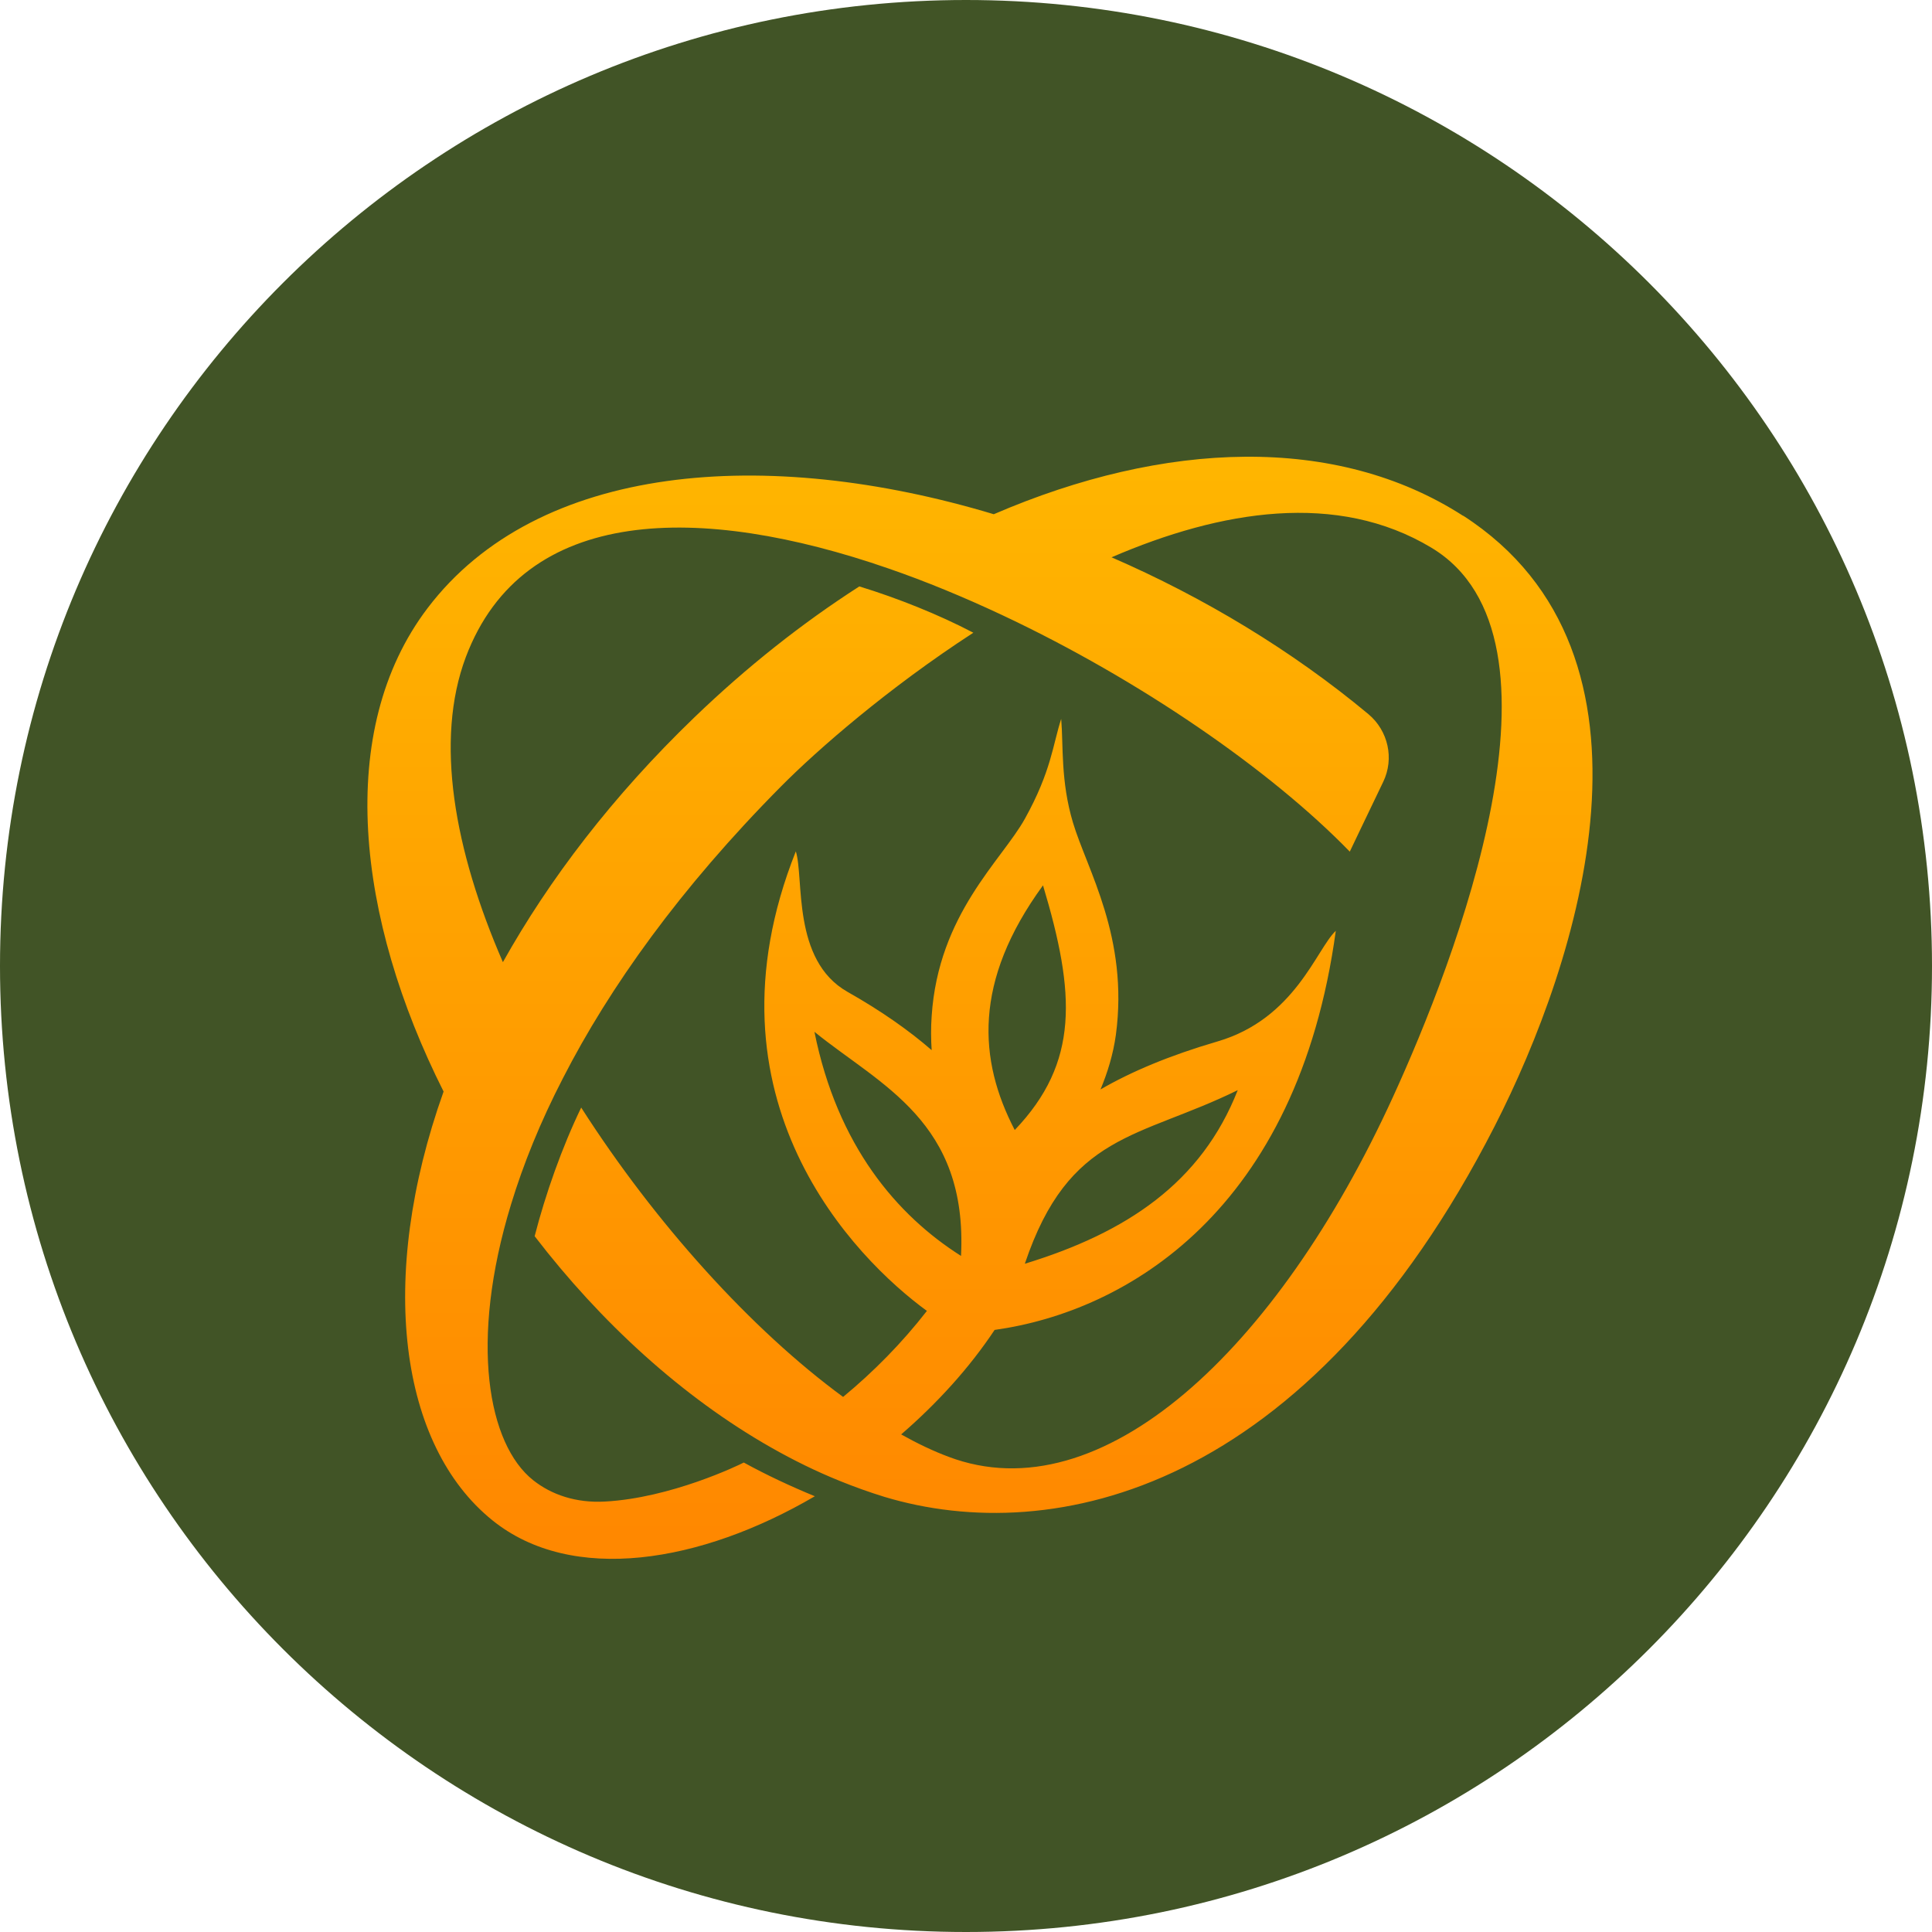
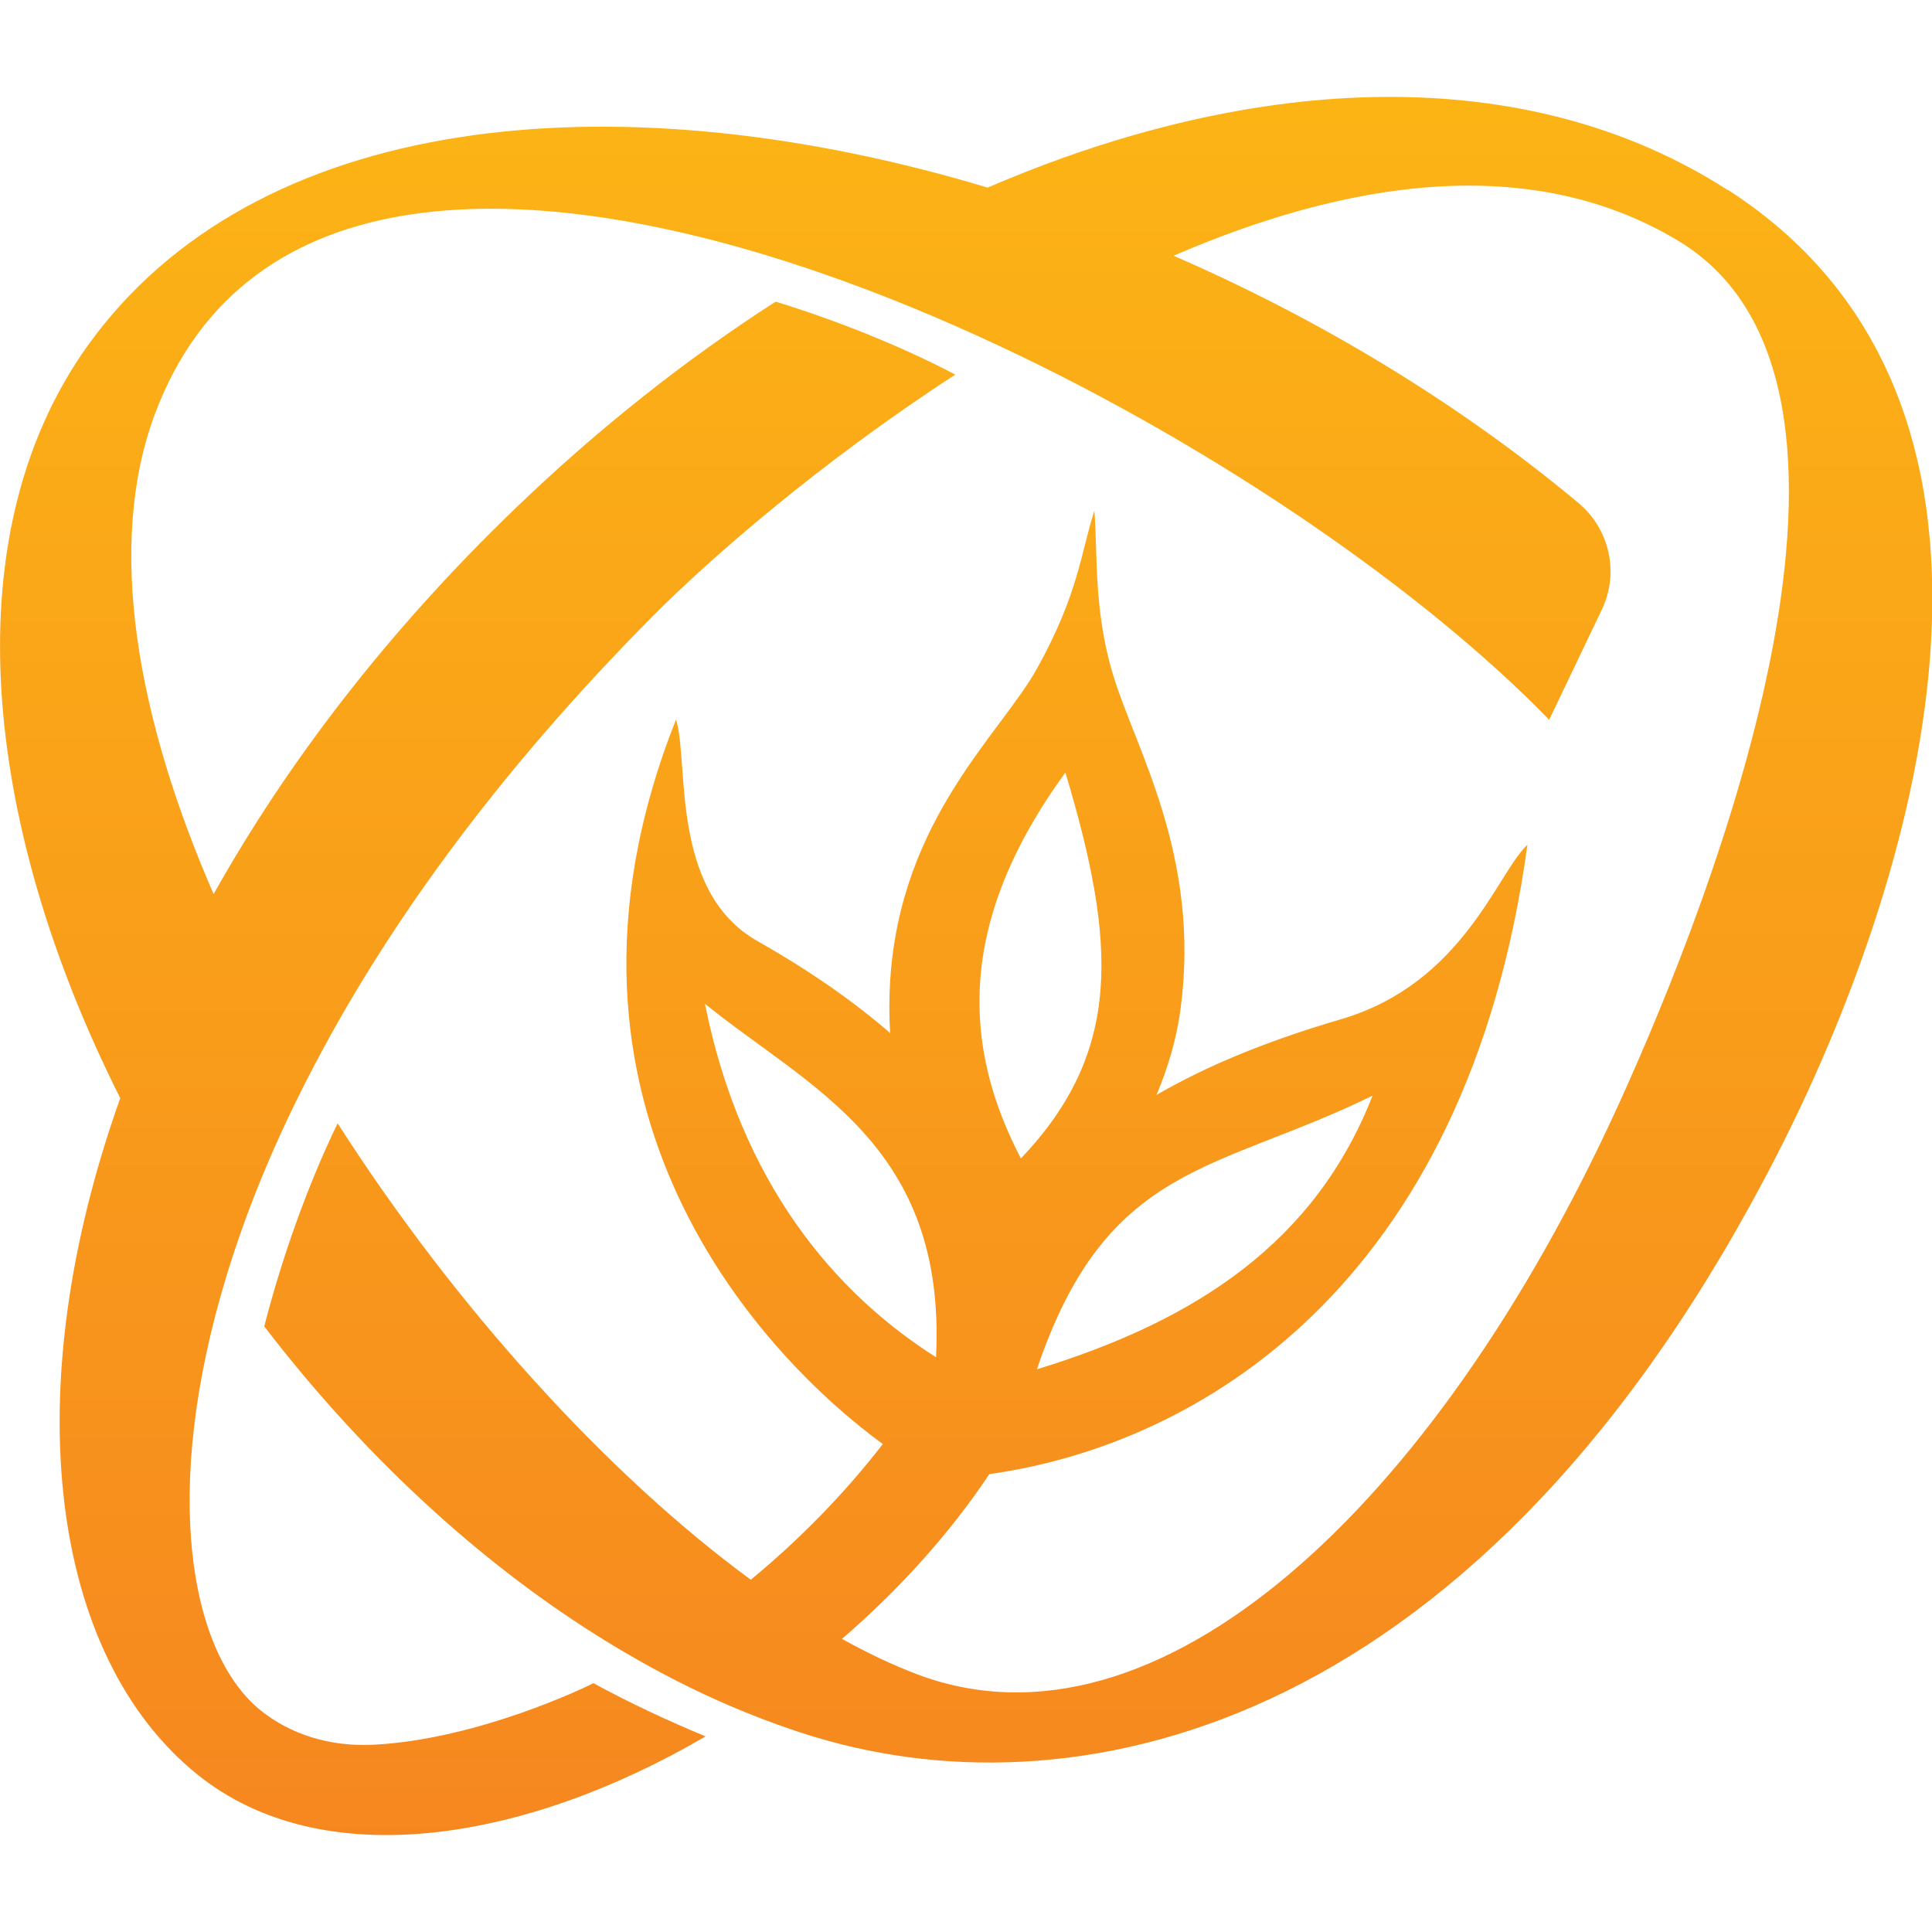
- <svg xmlns="http://www.w3.org/2000/svg" id="Layer_3" data-name="Layer 3" viewBox="0 0 138.11 138.11">
+ <svg xmlns="http://www.w3.org/2000/svg" id="Layer_2" data-name="Layer 2" viewBox="0 -9.8 195.36 195.36">
  <defs>
    <style>
-       .cls-1 { fill: url(#linear-gradient); }
-       .cls-2 { fill: #415426; } /* Updated to your brand green */
+       .cls-1 {
+         fill: url(#New_Gradient_Swatch_2);
+       }
    </style>
-     <linearGradient id="linear-gradient" x1="70.05" y1="33.6" x2="70.05" y2="111.67" gradientUnits="userSpaceOnUse">
-       <stop offset="0" stop-color="#ffb500" />
-       <stop offset="1" stop-color="#ff8700" />
+     <linearGradient id="New_Gradient_Swatch_2" data-name="New Gradient Swatch 2" x1="97.68" y1="0" x2="97.68" y2="176.9" gradientUnits="userSpaceOnUse">
+       <stop offset="0" stop-color="#fcb415" />
+       <stop offset="1" stop-color="#f6871f" />
    </linearGradient>
  </defs>
  <g id="Layer_1" data-name="Layer 1">
-     <g>
-       <circle class="cls-2" cx="69.055" cy="69.055" r="69.055" />
-       <path class="cls-1" d="M104.6,36.88c-9.07-5.85-21.34-5.39-33.56-.12,0,0,0,0,0,0,0,0,0,0,0,0,0,0,0,0,0,0-16.25-4.89-32.6-3.67-40.48,6.72-6.62,8.73-5.08,22.17,1.15,34.55,0,0,0,0,0,0-4.78,13.41-3.14,25.31,3.49,30.65,5.69,4.59,14.9,3.05,23.05-1.72-1.73-.71-3.48-1.53-5.08-2.41-.34.18-5.21,2.54-9.94,2.79-2.04.11-3.8-.48-5.12-1.53-3.22-2.56-4.59-9.88-1.57-19.74.86-2.82,2.07-5.84,3.71-9.01,3.31-6.46,8.35-13.55,15.59-20.85,2.6-2.62,7.64-7.02,13.74-10.98-2.48-1.3-5.41-2.47-8.15-3.31-4.08,2.62-8.05,5.76-11.78,9.35-5.87,5.65-10.4,11.61-13.7,17.51-3.48-8-4.89-15.85-2.65-21.81,4.13-10.94,16.83-10.96,30.19-6.34,0,0,0,0,0,0,2.7.93,5.42,2.06,8.11,3.32.75.35,0,0,0,0,9.88,4.64,19.26,11.13,24.89,16.93,0,0,1.32-2.77,2.39-4.99.8-1.66.36-3.65-1.06-4.84-5.45-4.54-11.77-8.35-18.36-11.21,0,0,0,0,0,0,0,0,0,0,0,0,0,0,0,0,0,0,7.83-3.38,16.14-4.73,22.86-.69,10.7,6.43,1.68,29.6-2.74,39.26-8.29,18.14-20.87,29.85-31.77,25.73-1.1-.41-2.23-.95-3.39-1.6,2.58-2.23,4.88-4.76,6.68-7.47,9.46-1.32,21.66-8.53,24.39-28.53-1.38,1.29-2.91,6.29-8.46,7.91-3.45,1.01-6.17,2.16-8.36,3.43.51-1.22.91-2.53,1.1-3.91.93-6.96-2.07-11.82-3.07-15.17-.89-2.98-.68-5.52-.84-7.41-.6,1.84-.7,3.72-2.59,7.13-1.65,2.98-6.19,6.81-6.67,14.12-.06.84-.05,1.65,0,2.43-1.6-1.39-3.58-2.79-6.02-4.17-3.99-2.26-3.09-8.13-3.69-10.04-7.06,17.75,4.28,29.14,9.37,32.85-1.77,2.28-3.81,4.35-5.99,6.15h0c-6.55-4.8-13.42-12.4-18.72-20.68,0,0,0,0,0-.01-1.37,2.83-2.56,6.2-3.33,9.2,4.72,6.15,10.55,11.5,16.91,15.11,1.6.91,3.23,1.71,4.89,2.38,0,0,0,0,0,0,1.06.43,2.12.81,3.19,1.14,12.1,3.65,30.3-.39,43.64-26.5,5.99-11.73,13.14-33.7-2.26-43.64ZM88.48,77.93c-2.6,6.63-7.96,10.19-15.22,12.41,3.16-9.39,8.14-8.93,15.22-12.41ZM74.56,63.29c2.33,7.76,2.59,12.66-2.02,17.49-2.59-4.98-3-10.61,2.02-17.49ZM58.22,73.76c4.74,3.84,10.96,6.4,10.48,16.02-4.58-2.9-8.84-7.87-10.48-16.02Z" />
-     </g>
+     <path class="cls-1" d="M174.72,9.43c-20.23-13.05-47.6-12.01-74.85-.26,0,0,0,0,0,0,0,0,0,0,0,0,0,0,0,0,0,0C63.63-1.73,27.17.99,9.59,24.17c-14.77,19.47-11.34,49.44,2.57,77.07,0,0,0,0,0,0-10.66,29.91-7,56.44,7.77,68.37,12.68,10.25,33.23,6.8,51.42-3.83-3.85-1.59-7.75-3.42-11.34-5.38-.75.39-11.63,5.66-22.17,6.22-4.54.24-8.48-1.08-11.41-3.41-7.19-5.7-10.24-22.03-3.51-44.04,1.91-6.28,4.62-13.02,8.27-20.1,7.39-14.4,18.61-30.23,34.76-46.51,5.8-5.85,17.04-15.65,30.65-24.48-5.53-2.91-12.06-5.5-18.17-7.38-9.09,5.85-17.95,12.85-26.27,20.86-13.09,12.59-23.19,25.9-30.56,39.05-7.77-17.85-10.91-35.36-5.9-48.64C24.91,7.55,53.23,7.5,83.05,17.82c0,0,0,0,0,0,6.02,2.08,12.1,4.59,18.09,7.4,1.67.78,0,0,0,0,22.04,10.34,42.95,24.83,55.51,37.76,0,0,2.95-6.17,5.32-11.13,1.78-3.71.8-8.15-2.36-10.79-12.15-10.14-26.25-18.62-40.94-25,0,0,0,0,0,0,0,0,0,0,0,0,0,0,0,0,0,0,17.46-7.55,36-10.54,51-1.53,23.86,14.34,3.74,66.02-6.1,87.57-18.5,40.47-46.55,66.58-70.86,57.39-2.45-.93-4.98-2.13-7.57-3.57,5.76-4.97,10.88-10.62,14.9-16.66,21.11-2.95,48.32-19.02,54.41-63.64-3.08,2.87-6.49,14.02-18.87,17.65-7.69,2.25-13.77,4.82-18.64,7.65,1.15-2.71,2.03-5.63,2.44-8.72,2.06-15.52-4.62-26.36-6.85-33.83-1.99-6.64-1.51-12.32-1.87-16.53-1.34,4.11-1.56,8.31-5.77,15.91-3.68,6.65-13.8,15.18-14.87,31.5-.12,1.88-.12,3.68-.01,5.41-3.57-3.09-7.97-6.22-13.42-9.3-8.9-5.04-6.89-18.14-8.23-22.4-15.75,39.58,9.56,65,20.91,73.26-3.94,5.09-8.49,9.71-13.35,13.72h0c-14.61-10.72-29.93-27.65-41.76-46.12-.01-.01-.01-.02-.02-.03-3.07,6.31-5.7,13.82-7.42,20.53,10.53,13.73,23.52,25.65,37.71,33.69,3.56,2.03,7.21,3.82,10.91,5.32,0,0,0,0,0,0,2.35.96,4.73,1.81,7.12,2.53,26.99,8.13,67.59-.87,97.34-59.11,13.36-26.16,29.3-75.17-5.04-97.33ZM138.79,100.99c-5.79,14.79-17.76,22.72-33.94,27.67,7.05-20.94,18.16-19.92,33.94-27.67ZM107.73,68.32c5.2,17.31,5.77,28.24-4.5,39.02-5.78-11.1-6.7-23.66,4.5-39.02ZM71.28,91.7c10.57,8.56,24.44,14.28,23.37,35.74-10.21-6.47-19.72-17.56-23.37-35.74Z" />
  </g>
</svg>
